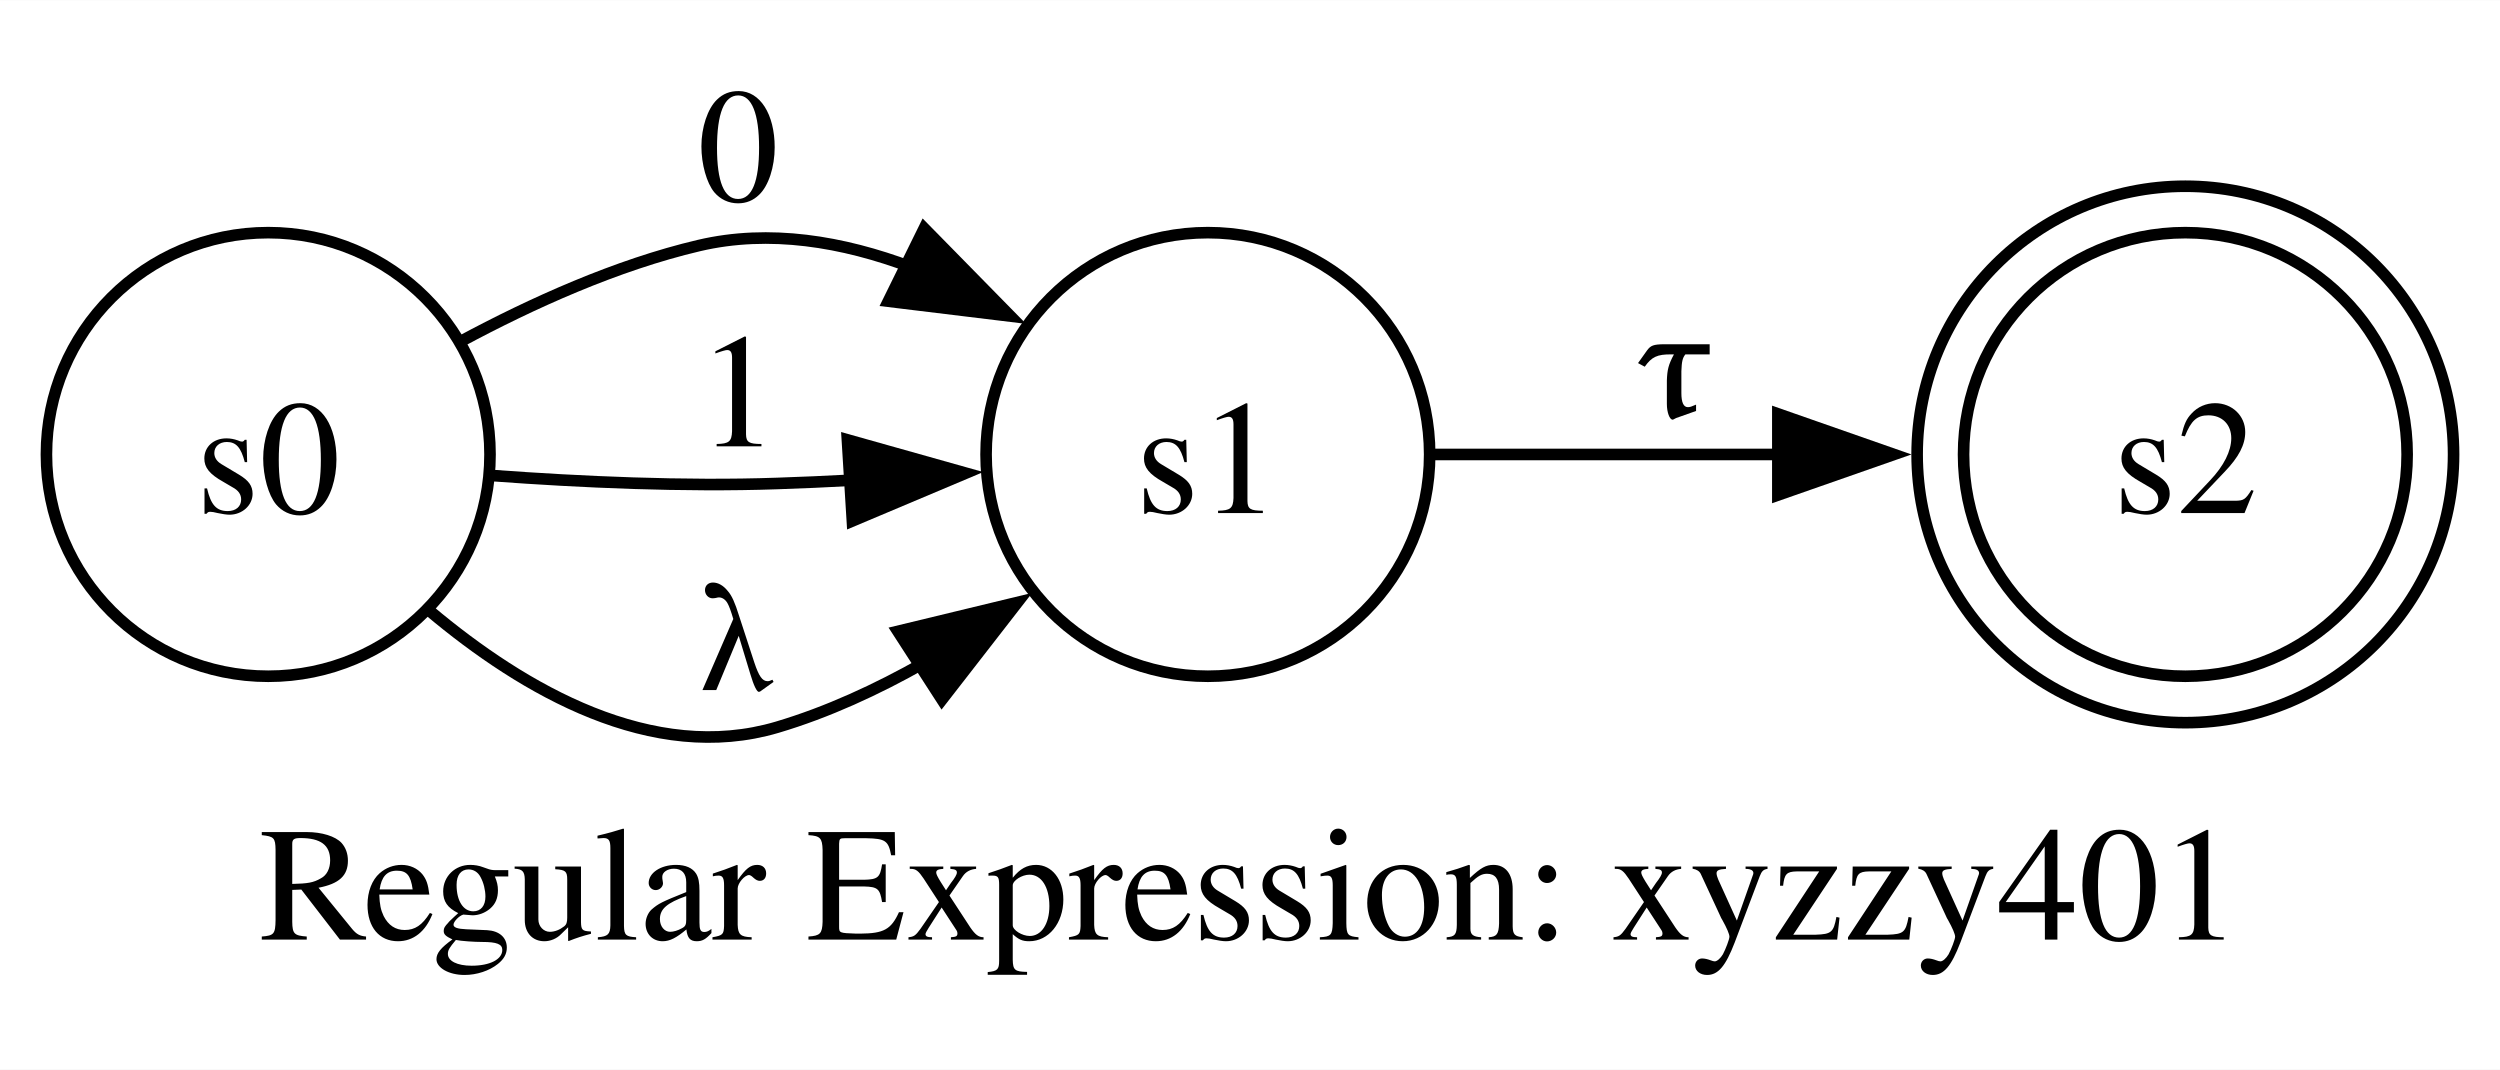
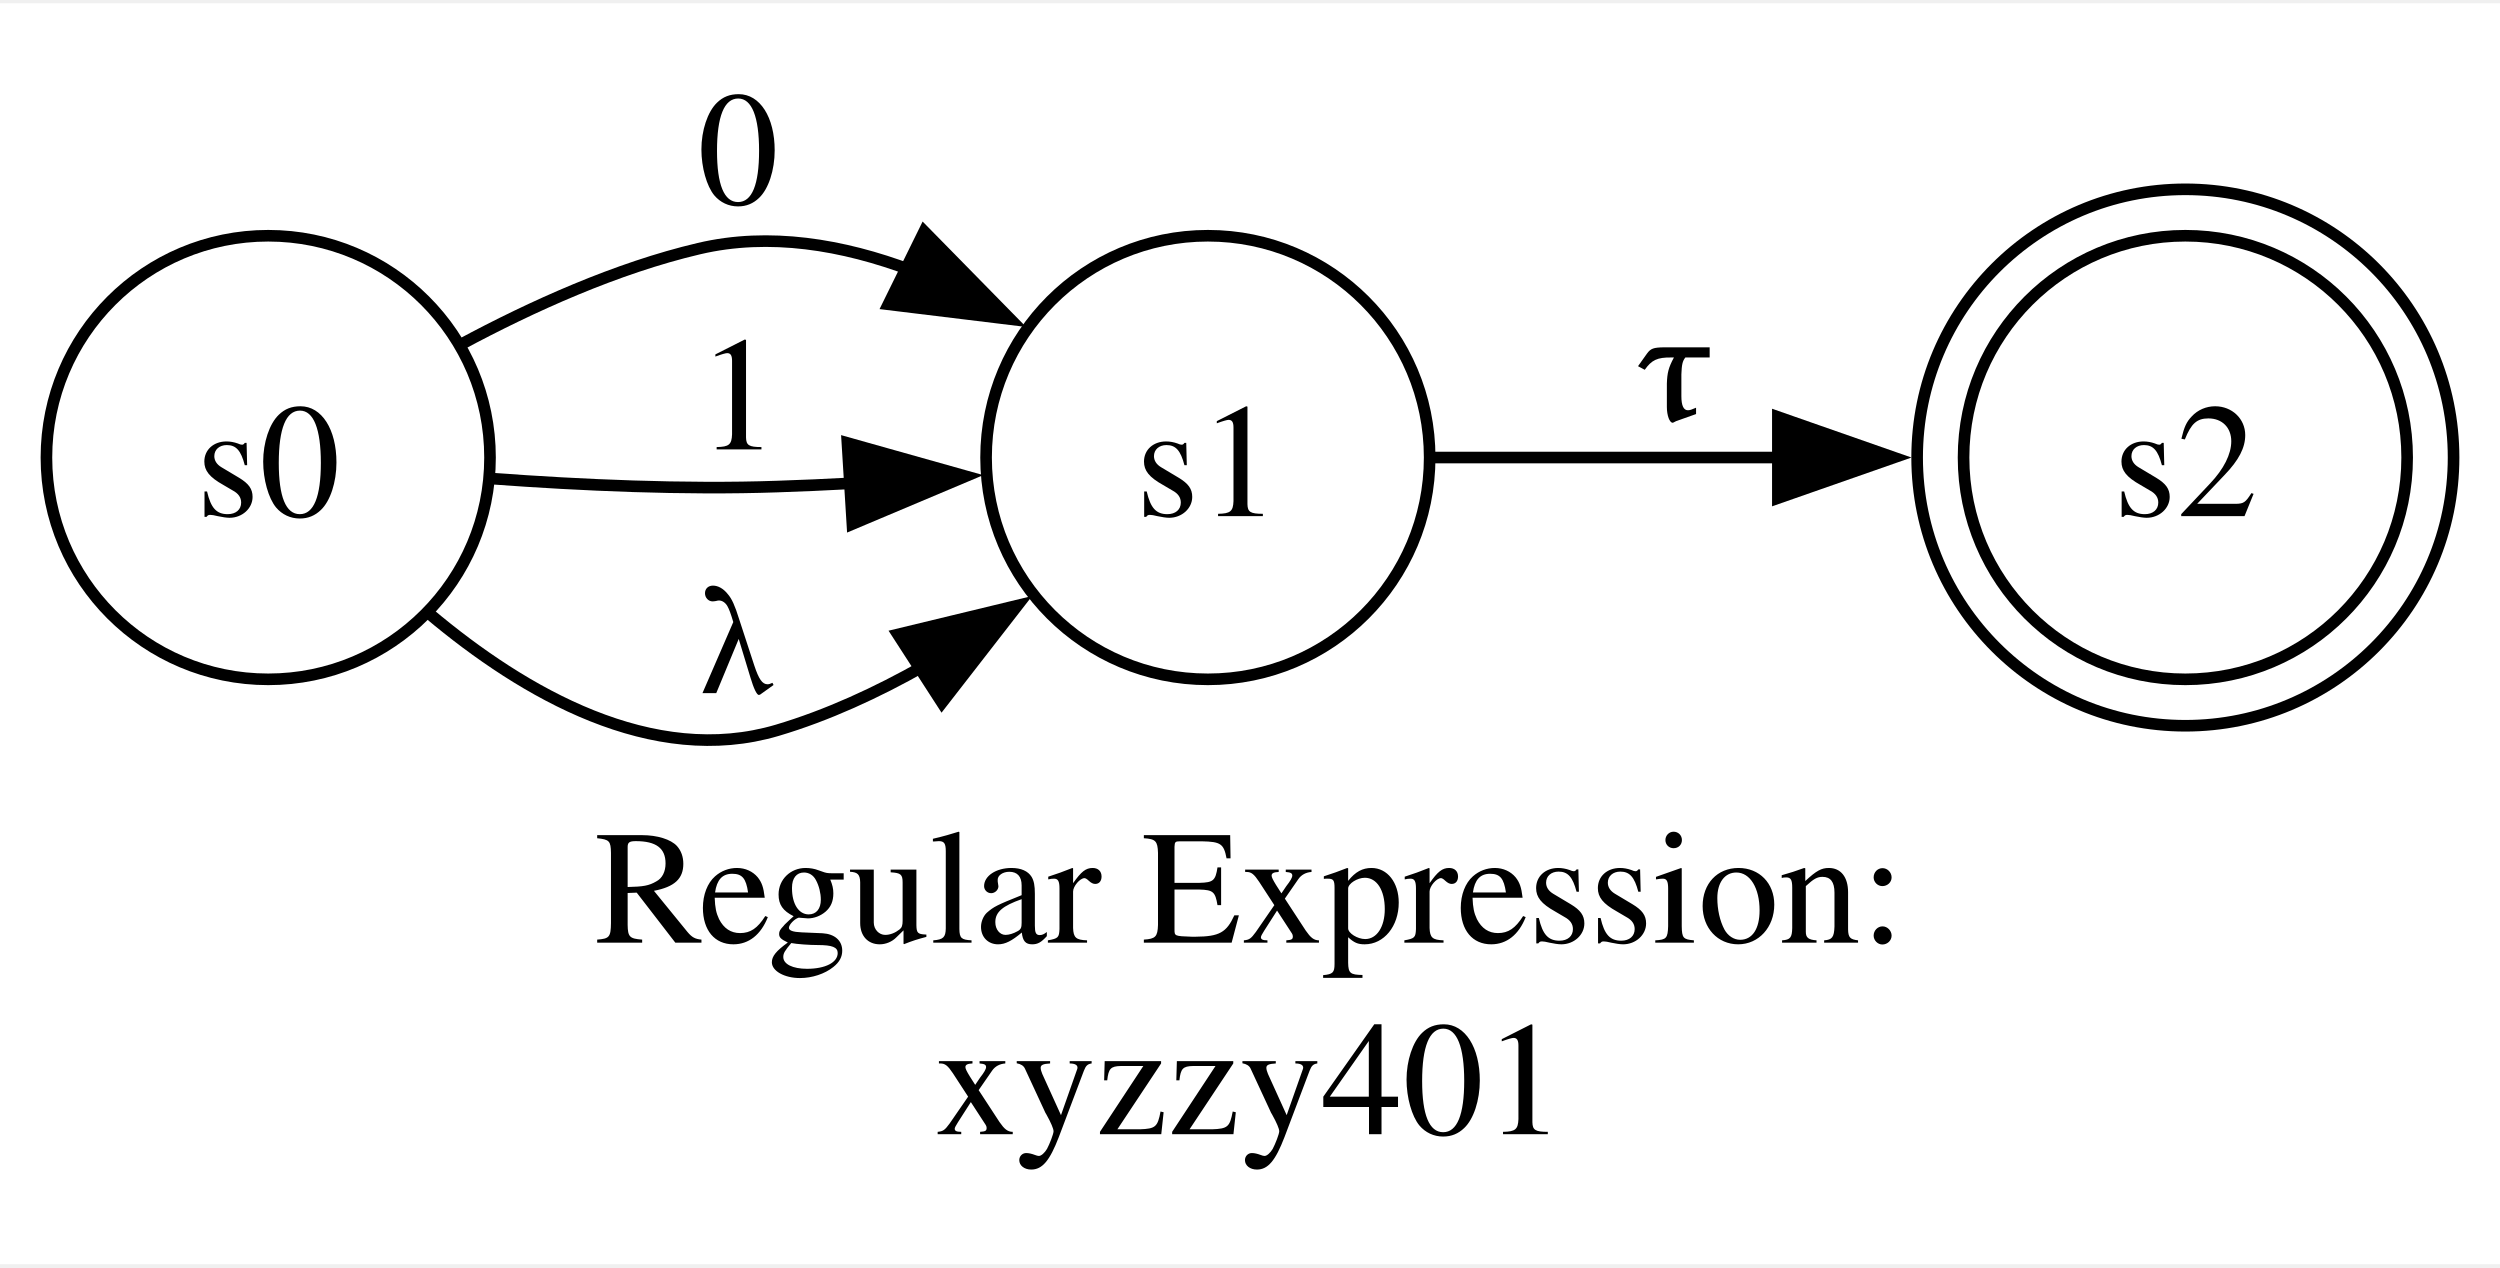
- <svg xmlns="http://www.w3.org/2000/svg" width="215pt" height="92pt" viewBox="0.00 0.00 215.40 92.14">
-   <g id="graph0" class="graph" transform="scale(1 1) rotate(0) translate(4 88.14)">
-     <polygon fill="white" stroke="none" points="-4,4 -4,-88.14 211.4,-88.14 211.4,4 -4,4" />
-     <text text-anchor="middle" x="103.7" y="-7.2" font-family="Times,serif" font-size="14.00">Regular Expression: xyzzy401</text>
+ <svg xmlns="http://www.w3.org/2000/svg" width="215pt" height="109pt" viewBox="0.00 0.00 215.40 108.64">
+   <g id="graph0" class="graph" transform="scale(1 1) rotate(0) translate(4 104.64)">
+     <polygon fill="white" stroke="none" points="-4,4 -4,-104.64 211.4,-104.64 211.4,4 -4,4" />
+     <text text-anchor="middle" x="103.7" y="-23.7" font-family="Times,serif" font-size="14.00">Regular Expression: </text>
+     <text text-anchor="middle" x="103.7" y="-7.2" font-family="Times,serif" font-size="14.00">xyzzy401</text>
    <g id="node1" class="node">
-       <ellipse fill="none" stroke="black" cx="184.29" cy="-49" rx="19.11" ry="19.11" />
-       <ellipse fill="none" stroke="black" cx="184.29" cy="-49" rx="23.11" ry="23.11" />
-       <text text-anchor="middle" x="184.29" y="-43.95" font-family="Times,serif" font-size="14.00">s2</text>
+       <ellipse fill="none" stroke="black" cx="184.29" cy="-65.5" rx="19.11" ry="19.11" />
+       <ellipse fill="none" stroke="black" cx="184.29" cy="-65.5" rx="23.11" ry="23.11" />
+       <text text-anchor="middle" x="184.29" y="-60.45" font-family="Times,serif" font-size="14.00">s2</text>
    </g>
    <g id="node2" class="node">
-       <ellipse fill="none" stroke="black" cx="19.11" cy="-49" rx="19.11" ry="19.11" />
-       <text text-anchor="middle" x="19.11" y="-43.95" font-family="Times,serif" font-size="14.00">s0</text>
+       <ellipse fill="none" stroke="black" cx="19.11" cy="-65.5" rx="19.11" ry="19.11" />
+       <text text-anchor="middle" x="19.11" y="-60.45" font-family="Times,serif" font-size="14.00">s0</text>
    </g>
    <g id="node3" class="node">
-       <ellipse fill="none" stroke="black" cx="100.07" cy="-49" rx="19.11" ry="19.11" />
-       <text text-anchor="middle" x="100.07" y="-43.95" font-family="Times,serif" font-size="14.00">s1</text>
+       <ellipse fill="none" stroke="black" cx="100.07" cy="-65.5" rx="19.11" ry="19.11" />
+       <text text-anchor="middle" x="100.07" y="-60.45" font-family="Times,serif" font-size="14.00">s1</text>
    </g>
    <g id="edge1" class="edge">
-       <path fill="none" stroke="black" d="M35.68,-58.73C41.84,-62.04 49.12,-65.33 56.22,-67 62.3,-68.43 68.63,-67.35 74.5,-65.14" />
-       <polygon fill="black" stroke="black" points="75.63,-68.48 83.05,-60.92 72.54,-62.2 75.63,-68.48" />
-       <text text-anchor="middle" x="59.59" y="-70.84" font-family="Times,serif" font-size="14.00">0</text>
+       <path fill="none" stroke="black" d="M35.68,-75.23C41.84,-78.54 49.12,-81.83 56.22,-83.5 62.3,-84.93 68.63,-83.85 74.5,-81.64" />
+       <polygon fill="black" stroke="black" points="75.63,-84.98 83.05,-77.42 72.54,-78.7 75.63,-84.98" />
+       <text text-anchor="middle" x="59.59" y="-87.34" font-family="Times,serif" font-size="14.00">0</text>
    </g>
    <g id="edge2" class="edge">
-       <path fill="none" stroke="black" d="M38.45,-47.18C46.04,-46.62 54.92,-46.22 62.97,-46.5 65.04,-46.57 67.18,-46.66 69.34,-46.78" />
-       <polygon fill="black" stroke="black" points="69.01,-50.26 79.21,-47.39 69.44,-43.27 69.01,-50.26" />
-       <text text-anchor="middle" x="59.59" y="-49.7" font-family="Times,serif" font-size="14.00">1</text>
+       <path fill="none" stroke="black" d="M38.45,-63.68C46.04,-63.12 54.92,-62.72 62.97,-63 65.04,-63.07 67.18,-63.16 69.34,-63.28" />
+       <polygon fill="black" stroke="black" points="69.01,-66.76 79.21,-63.89 69.44,-59.77 69.01,-66.76" />
+       <text text-anchor="middle" x="59.59" y="-66.2" font-family="Times,serif" font-size="14.00">1</text>
    </g>
    <g id="edge3" class="edge">
-       <path fill="none" stroke="black" d="M32.97,-35.56C41.17,-28.66 52.23,-22.31 62.97,-25.5 67.28,-26.78 71.56,-28.75 75.58,-31.03" />
-       <polygon fill="black" stroke="black" points="73.36,-33.76 83.66,-36.25 77.16,-27.88 73.36,-33.76" />
-       <text text-anchor="middle" x="59.59" y="-28.7" font-family="Times,serif" font-size="14.00">λ</text>
+       <path fill="none" stroke="black" d="M32.97,-52.06C41.17,-45.16 52.23,-38.81 62.97,-42 67.28,-43.28 71.56,-45.25 75.58,-47.53" />
+       <polygon fill="black" stroke="black" points="73.36,-50.26 83.66,-52.75 77.16,-44.38 73.36,-50.26" />
+       <text text-anchor="middle" x="59.59" y="-45.2" font-family="Times,serif" font-size="14.00">λ</text>
    </g>
    <g id="edge4" class="edge">
-       <path fill="none" stroke="black" d="M119.32,-49C128.19,-49 139.14,-49 149.45,-49" />
-       <polygon fill="black" stroke="black" points="149.18,-52.5 159.18,-49 149.18,-45.5 149.18,-52.5" />
-       <text text-anchor="middle" x="140.18" y="-52.2" font-family="Times,serif" font-size="14.00">τ</text>
+       <path fill="none" stroke="black" d="M119.32,-65.5C128.19,-65.5 139.14,-65.5 149.45,-65.5" />
+       <polygon fill="black" stroke="black" points="149.18,-69 159.18,-65.5 149.18,-62 149.18,-69" />
+       <text text-anchor="middle" x="140.18" y="-68.7" font-family="Times,serif" font-size="14.00">τ</text>
    </g>
  </g>
</svg>
